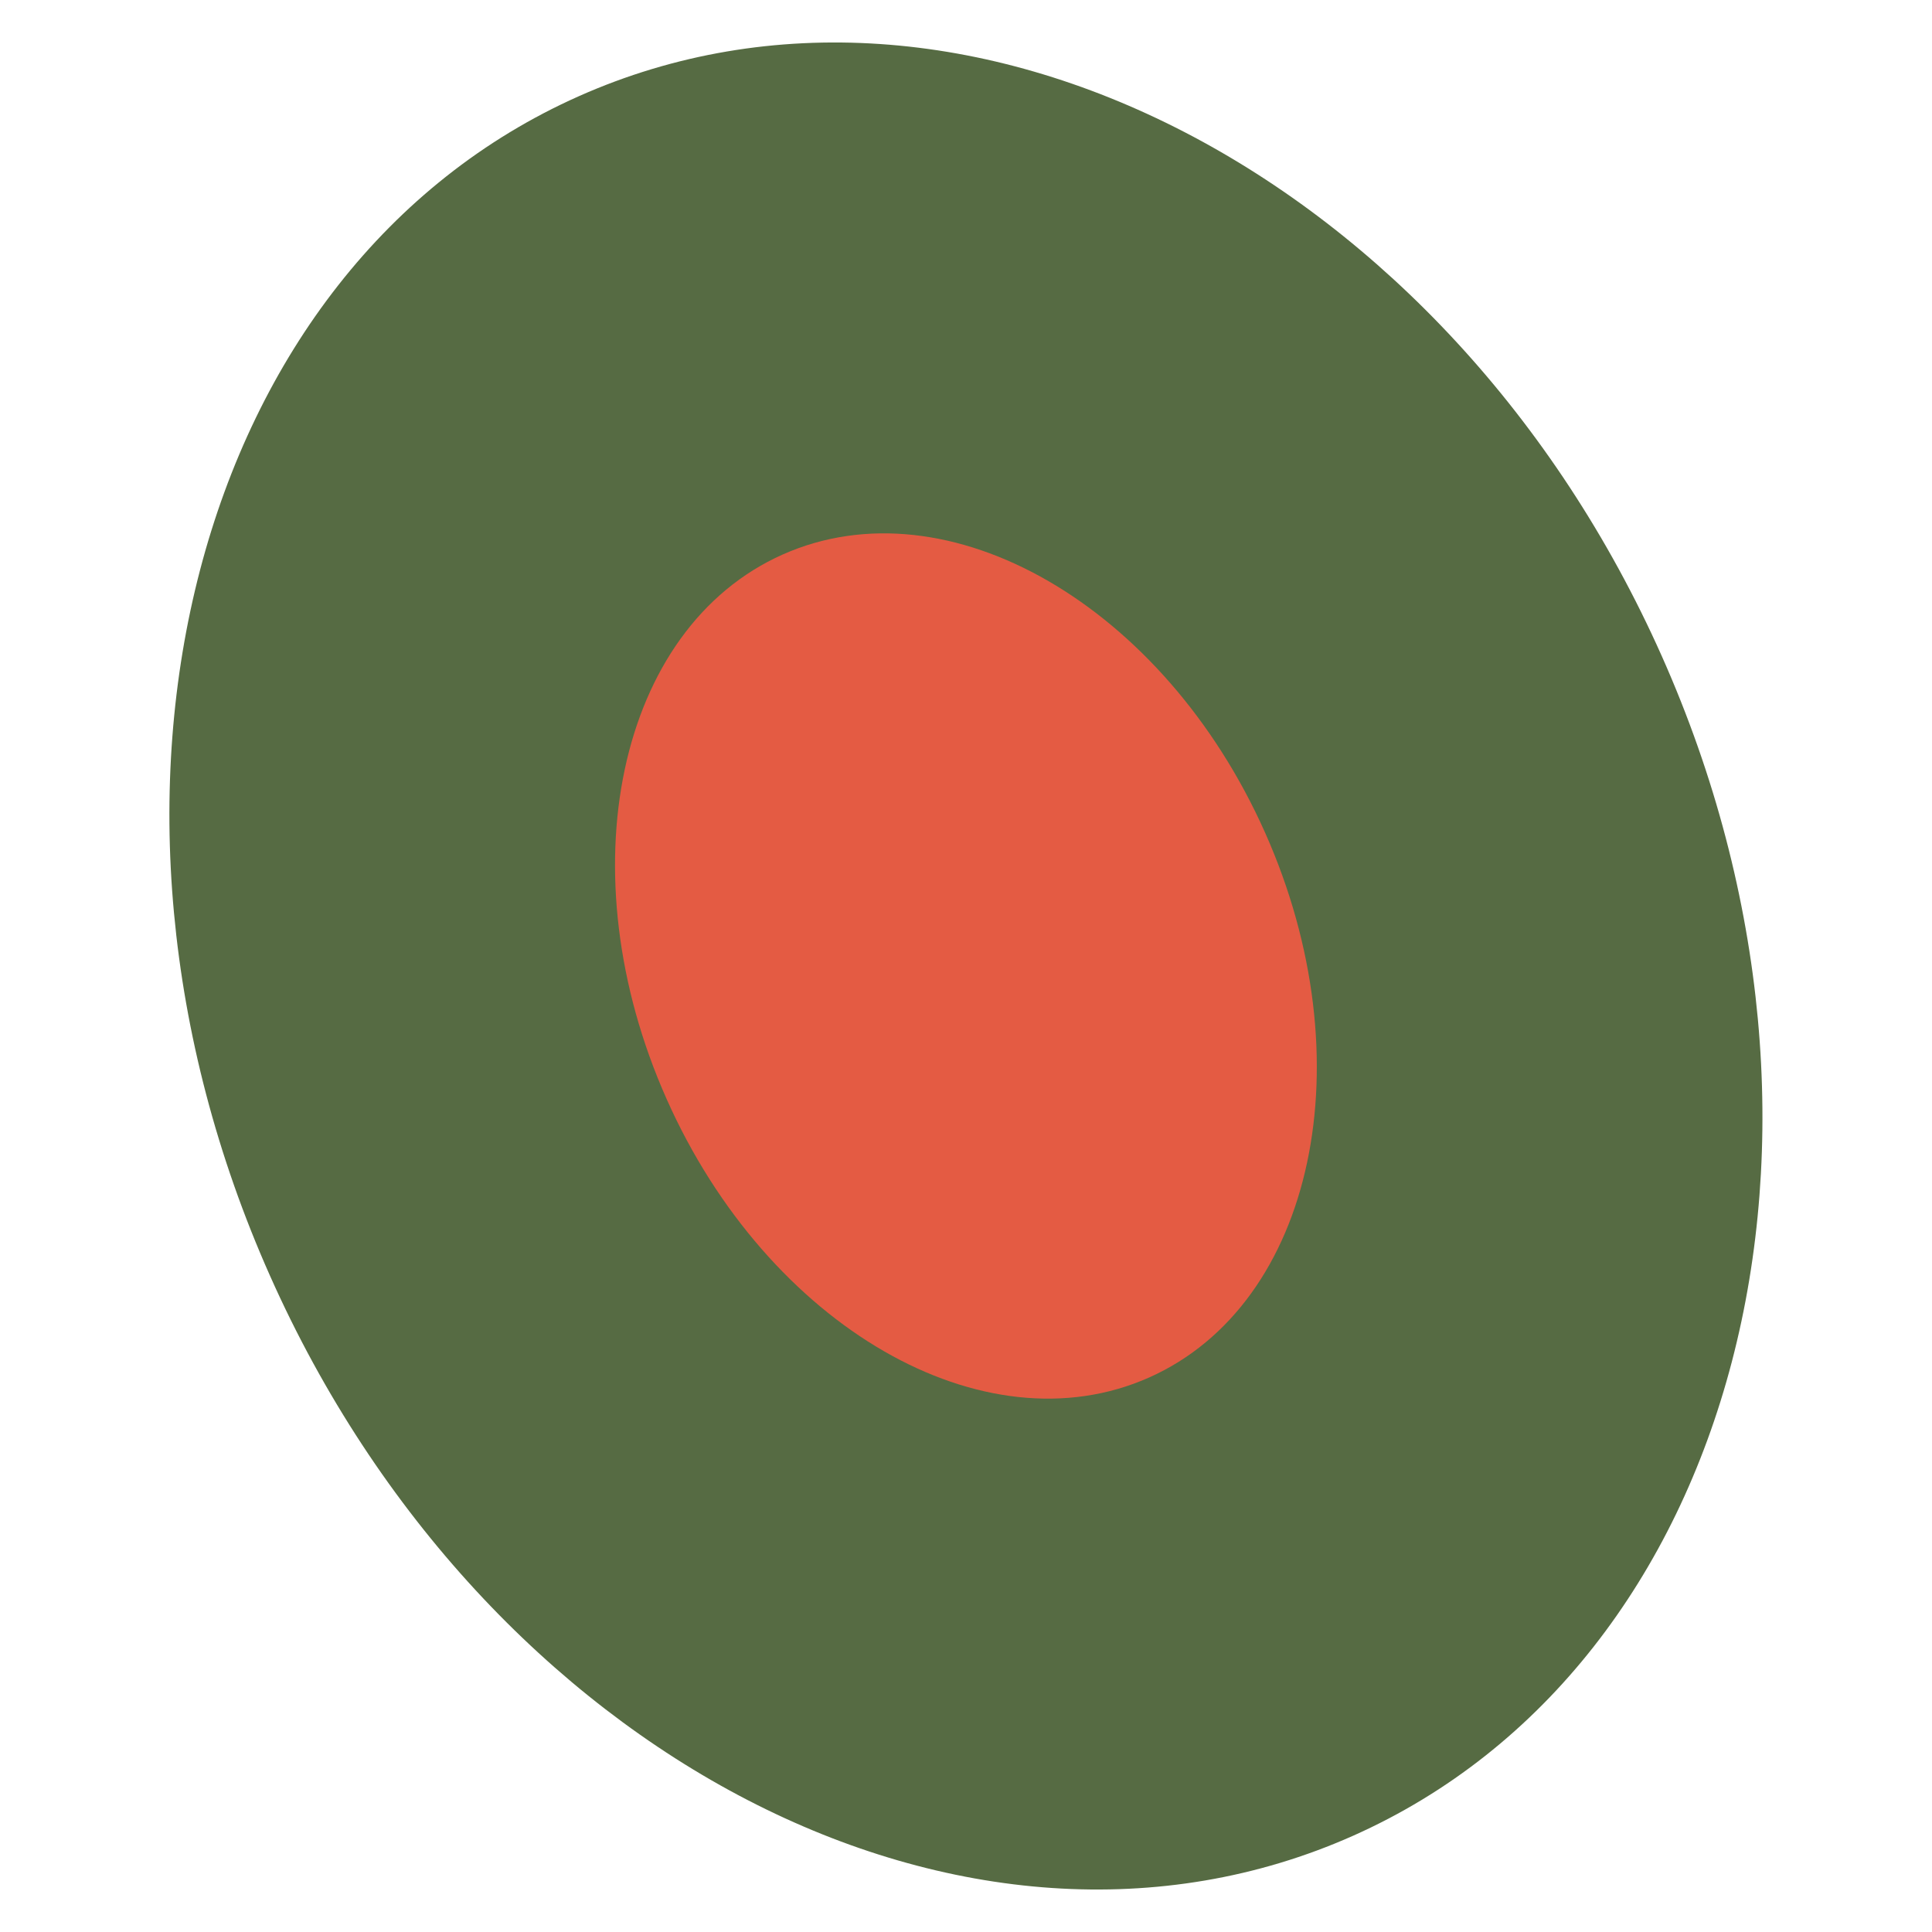
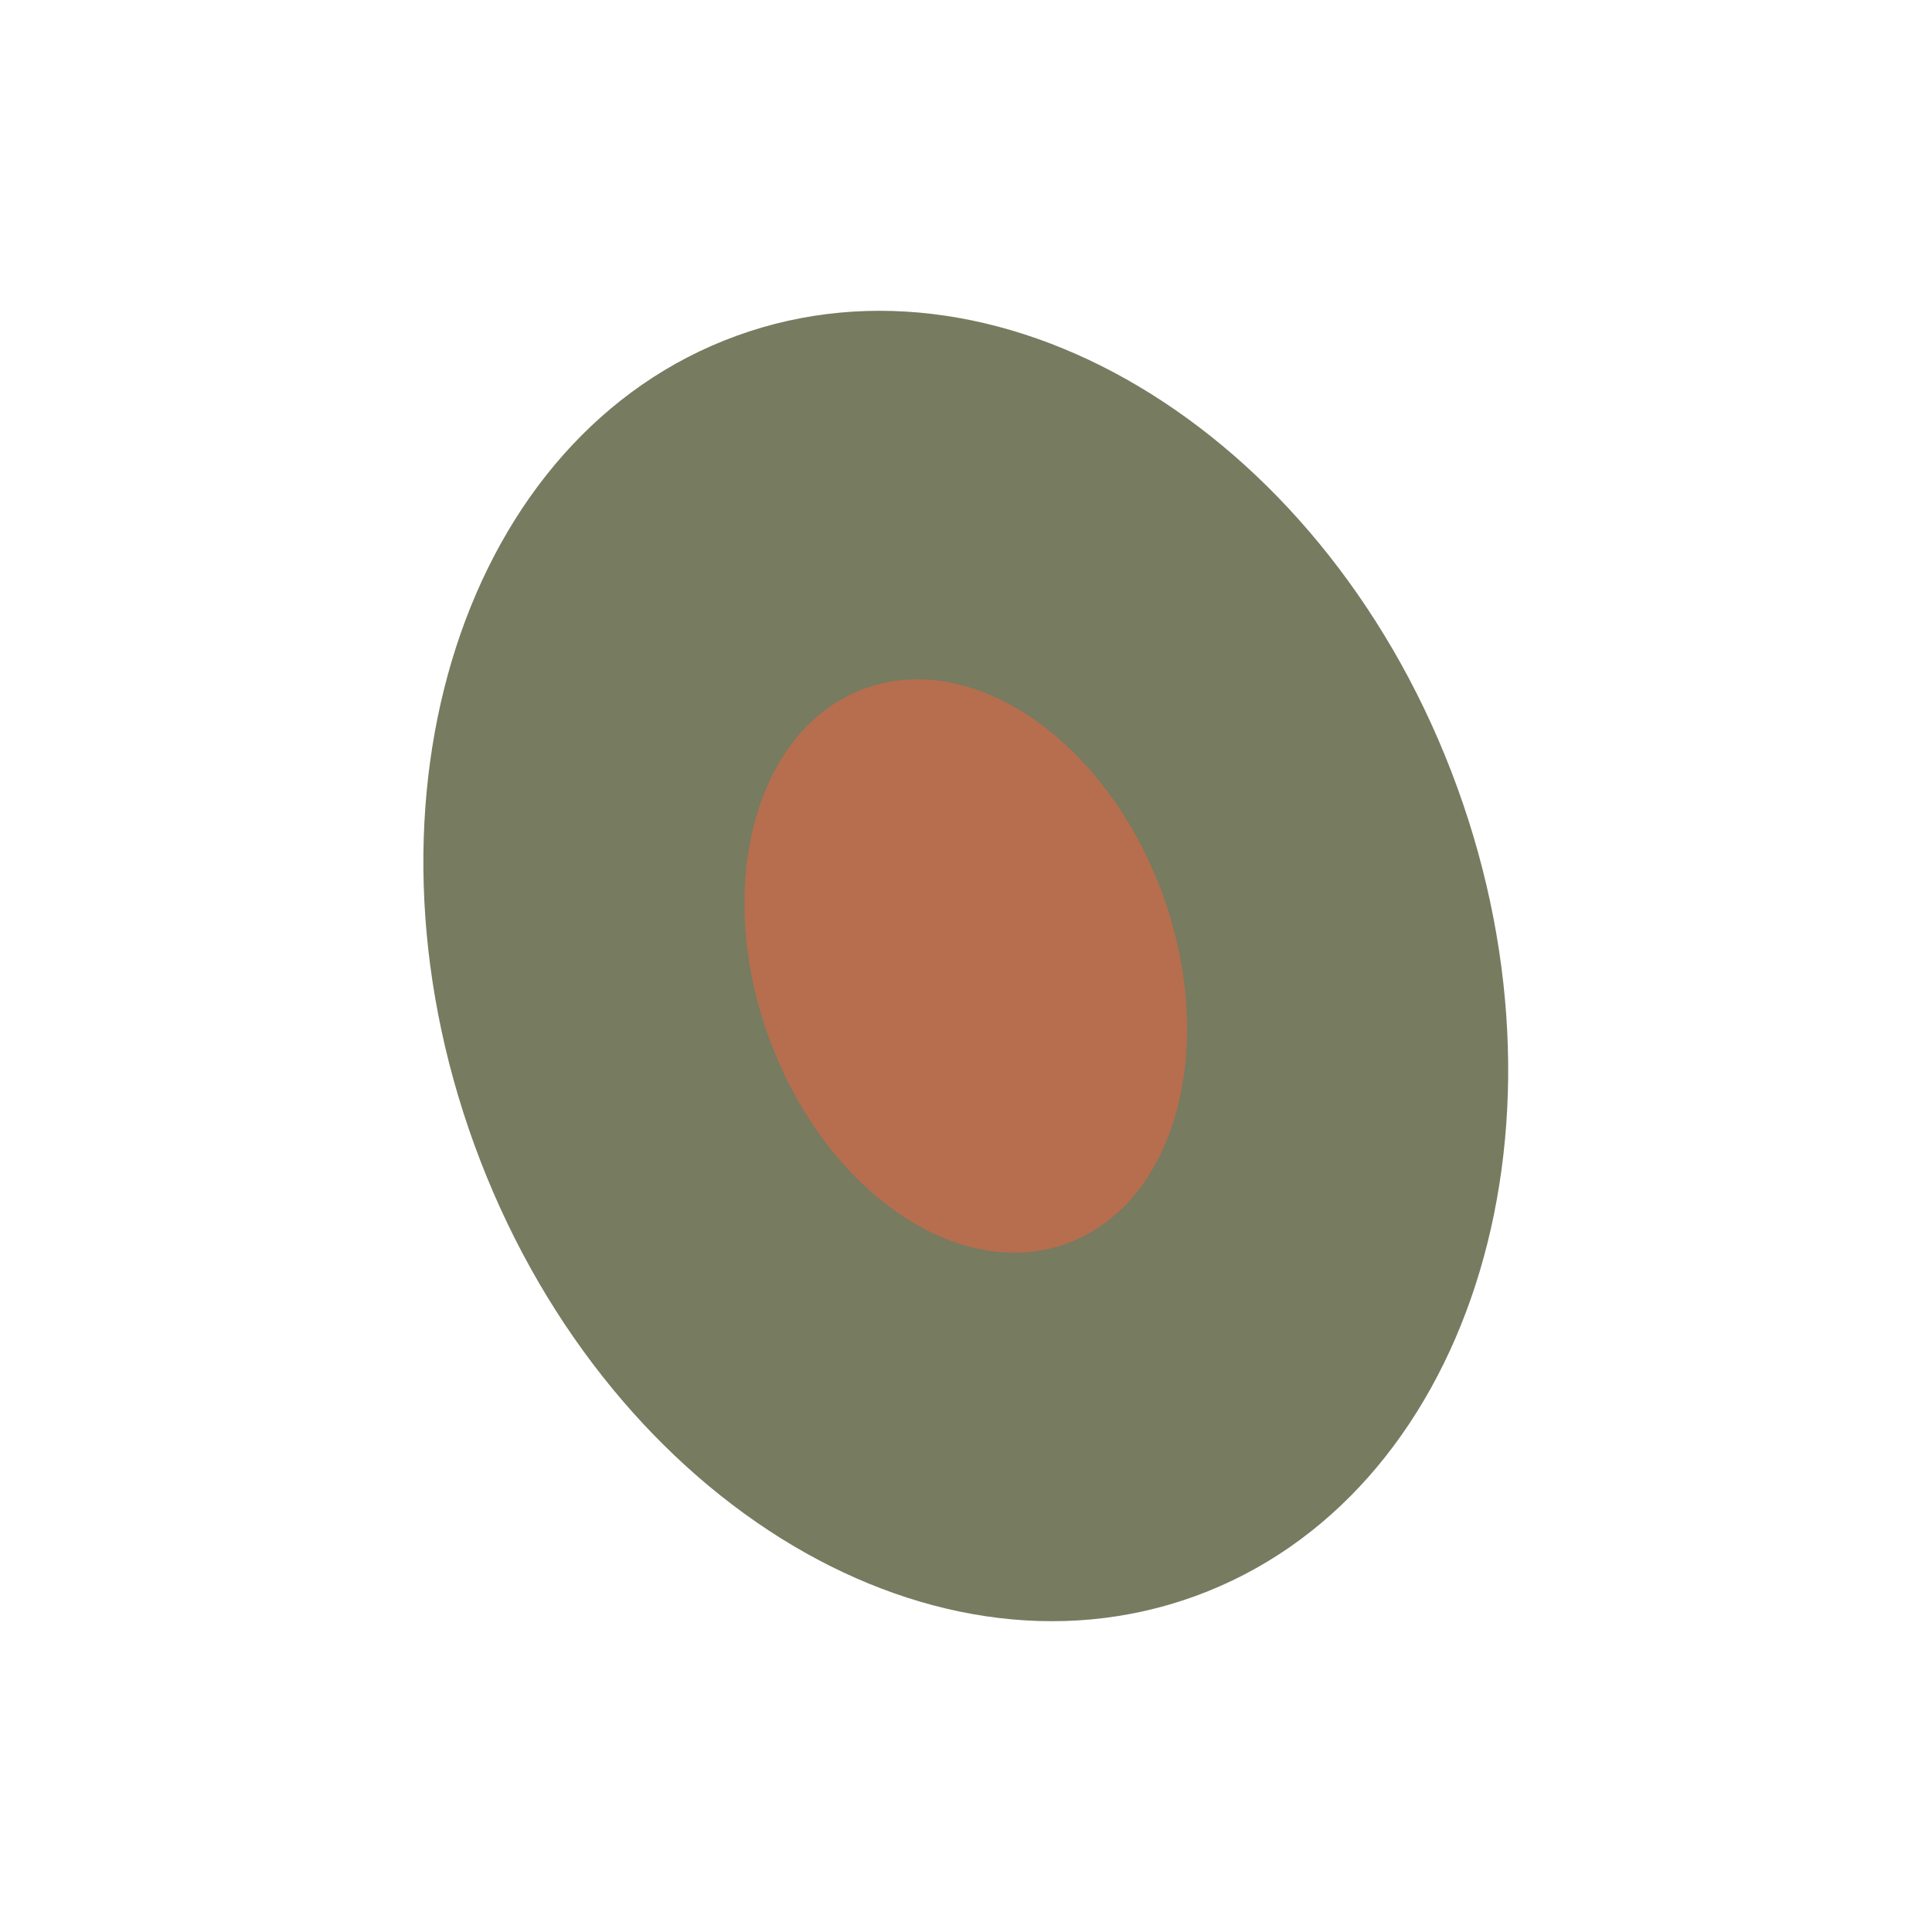
<svg xmlns="http://www.w3.org/2000/svg" viewBox="0 0 48 48" width="48" height="48" role="img" aria-label="OLIVE">
-   <g transform="translate(24 24) scale(1.55) translate(-16.2112 -23.6)">
-     <g transform="translate(16.21 23.60) rotate(-24)">
-       <ellipse rx="12.21" ry="15.26" fill="#566B43" />
-       <ellipse rx="5.25" ry="7.22" fill="#E45B43" />
+   <g transform="translate(24 24) scale(1.45) translate(-11.96376 -23.95)">
+     <g transform="translate(11.96 23.95) rotate(-20)">
+       <ellipse rx="8.96" ry="11.49" fill="#777B60" />
+       <ellipse rx="3.59" ry="5.06" fill="#B66E4E" />
    </g>
  </g>
</svg>
